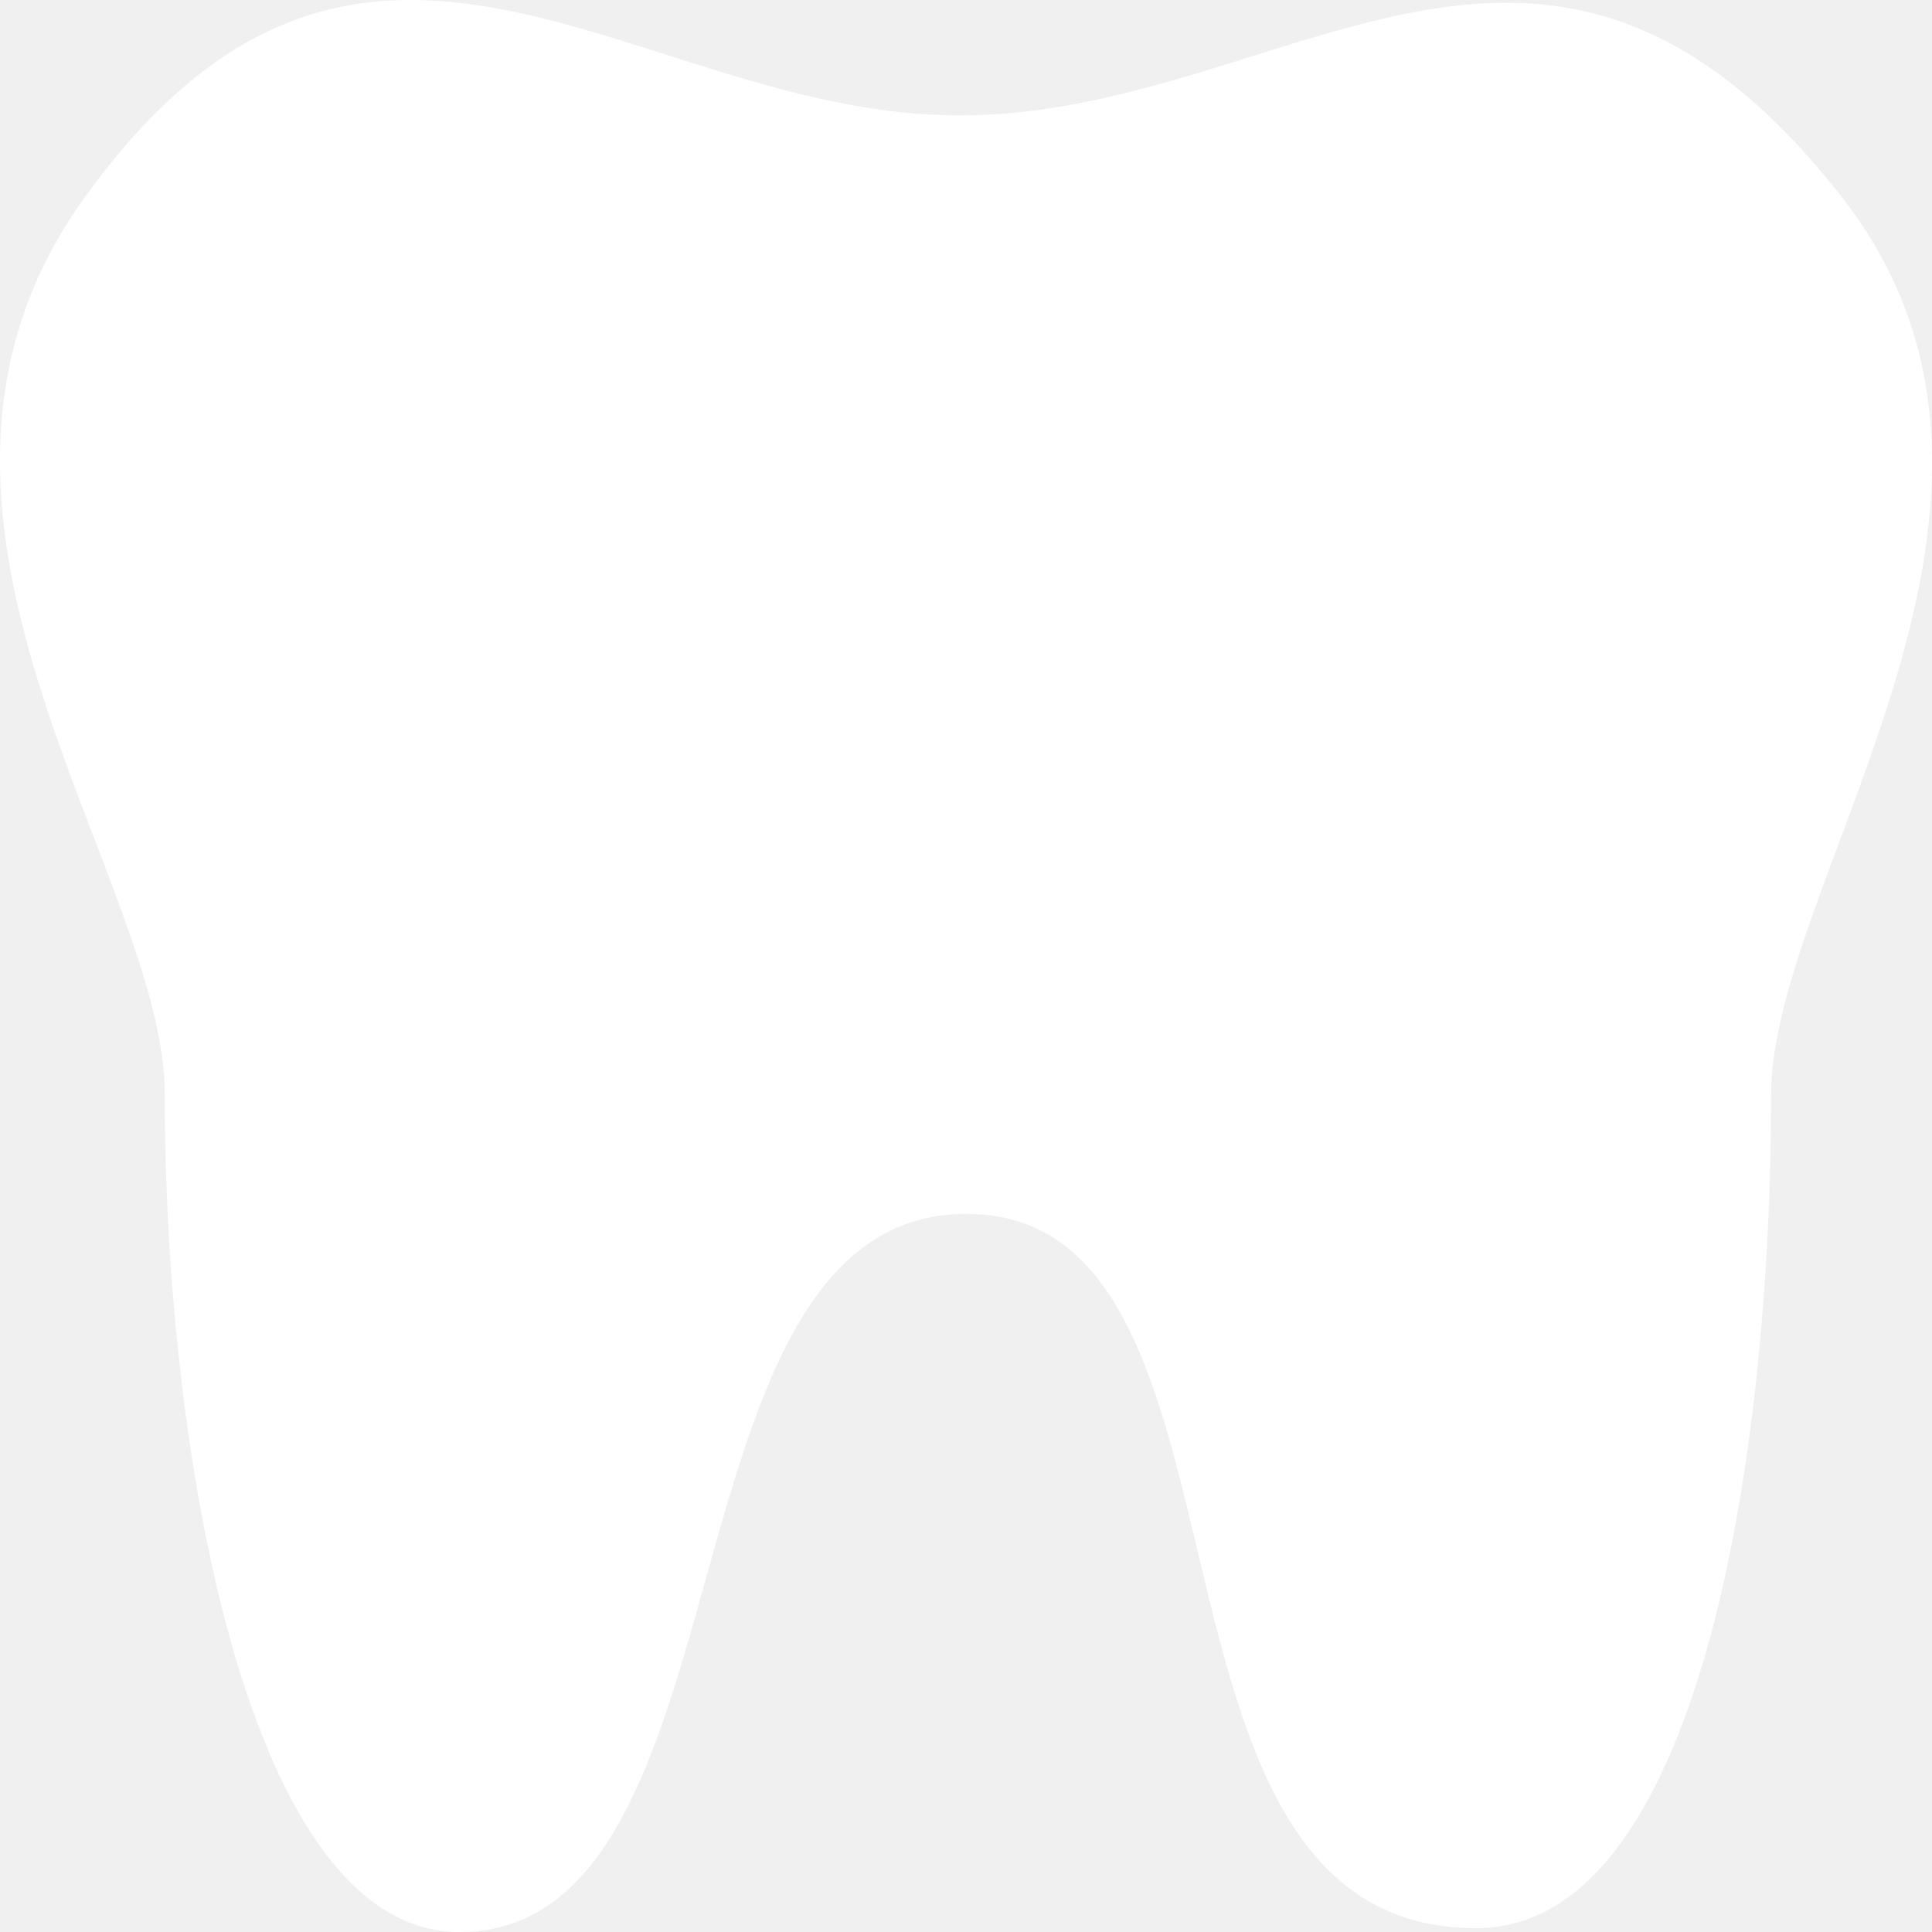
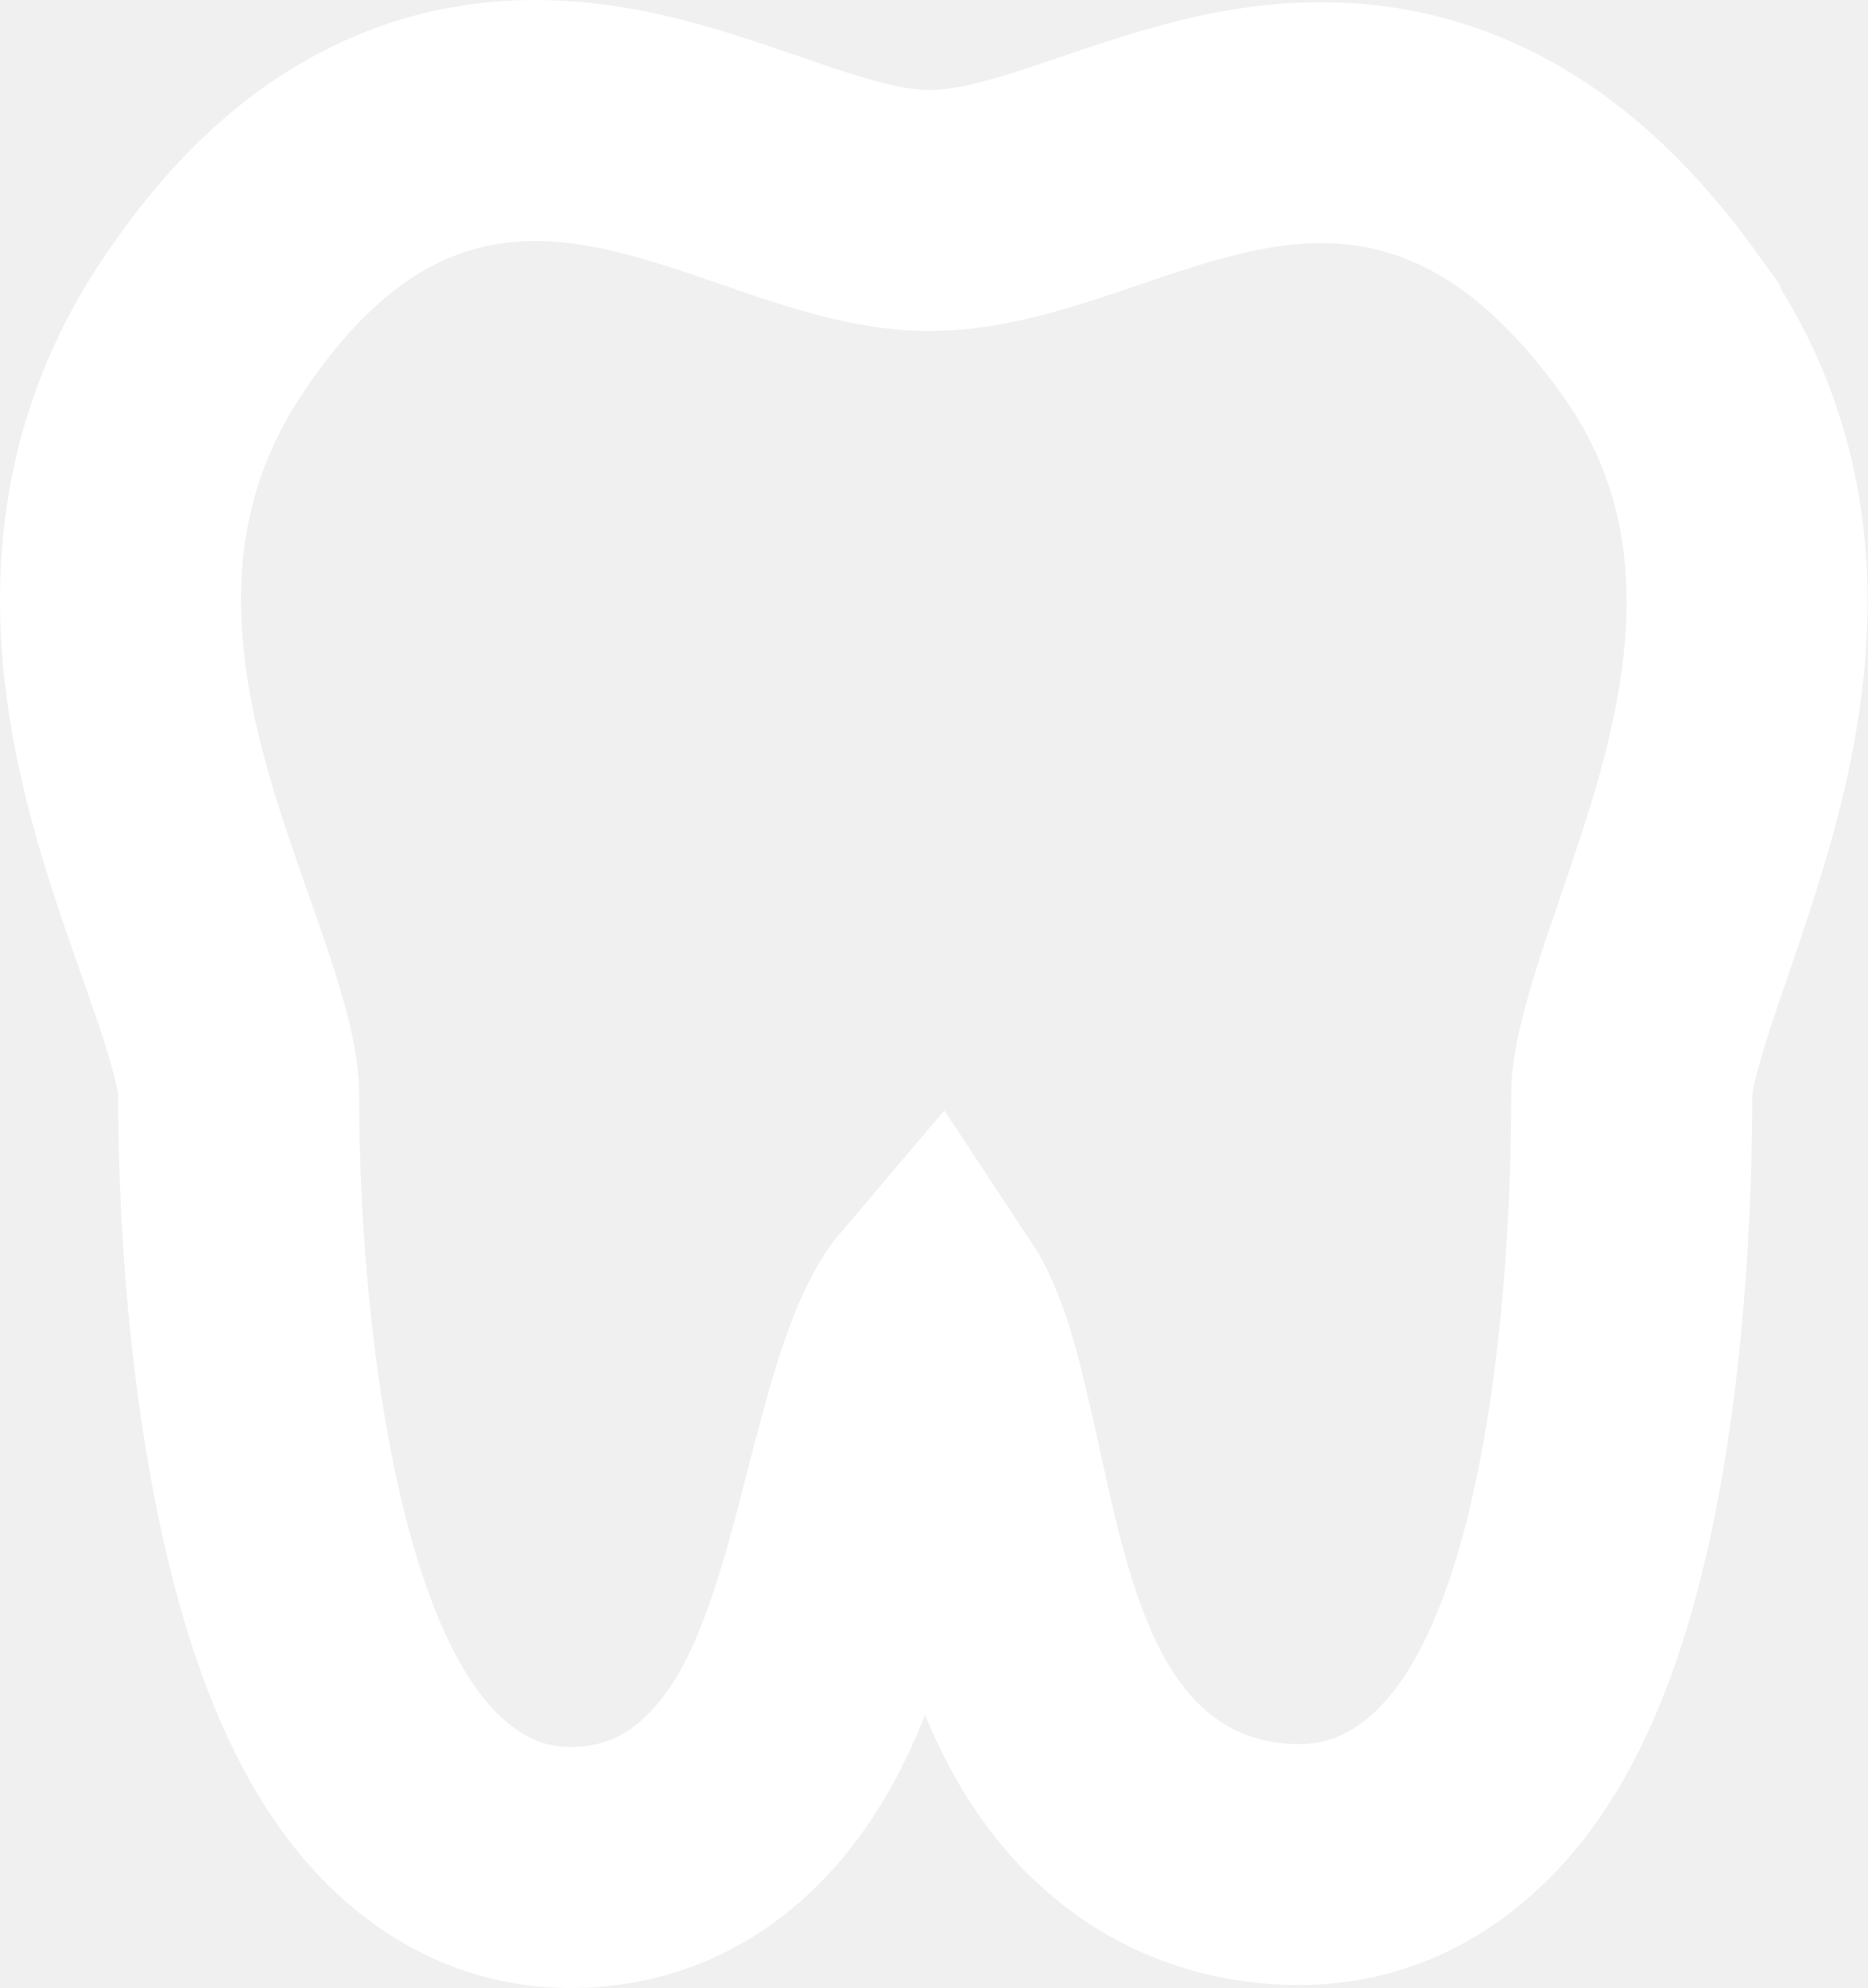
- <svg xmlns="http://www.w3.org/2000/svg" width="21" height="21" viewBox="0 0 21 21" fill="none">
-   <path fill-rule="evenodd" clip-rule="evenodd" d="M19.251 11.899C19.251 15.89 18.458 20.959 16.045 20.959C12.09 20.959 13.912 13.194 10.503 13.194C7.095 13.194 8.248 21 4.991 21C2.702 21 1.791 15.834 1.791 11.899C1.791 9.515 -1.573 5.605 0.919 2.147C3.975 -2.093 6.918 1.255 10.428 1.255C13.99 1.255 16.769 -2.023 20.024 2.147C22.605 5.457 19.251 9.556 19.251 11.899Z" fill="white" />
+ <svg xmlns="http://www.w3.org/2000/svg" width="31" height="33" viewBox="0 0 31 33" fill="none">
+   <path d="M3.34 5.451C1.486 8.247 1.904 11.167 2.537 13.389C2.753 14.147 3.029 14.93 3.266 15.603C3.364 15.881 3.455 16.141 3.533 16.371C3.837 17.276 3.961 17.819 3.961 18.166C3.961 20.615 4.219 23.508 4.84 25.852C5.147 27.01 5.579 28.176 6.212 29.098C6.842 30.016 7.905 31 9.466 31C11.473 31 12.593 29.598 13.173 28.452C13.707 27.399 14.045 26.079 14.316 25.02C14.331 24.963 14.345 24.907 14.36 24.851C14.675 23.625 14.925 22.716 15.254 22.096C15.347 21.921 15.423 21.816 15.474 21.756C15.509 21.809 15.554 21.887 15.606 21.999C15.883 22.591 16.069 23.432 16.329 24.617C16.34 24.664 16.35 24.711 16.361 24.759C16.603 25.86 16.927 27.311 17.573 28.477C17.914 29.09 18.393 29.723 19.088 30.202C19.808 30.697 20.65 30.951 21.573 30.951C23.116 30.951 24.2 30.035 24.869 29.09C25.524 28.166 25.955 26.997 26.256 25.844C26.863 23.512 27.085 20.627 27.085 18.166C27.085 17.828 27.209 17.281 27.514 16.355C27.588 16.131 27.673 15.883 27.764 15.618C28.002 14.923 28.28 14.113 28.497 13.322C29.109 11.088 29.51 8.115 27.556 5.391L27.556 5.39C26.519 3.945 25.378 2.949 24.064 2.434C22.733 1.912 21.47 1.98 20.392 2.206C19.64 2.364 18.835 2.638 18.168 2.866C17.96 2.937 17.766 3.003 17.591 3.06C16.753 3.331 16.074 3.494 15.421 3.494C14.79 3.494 14.116 3.33 13.268 3.051C13.092 2.993 12.898 2.926 12.689 2.853C12.016 2.62 11.204 2.339 10.447 2.177C9.368 1.946 8.09 1.868 6.757 2.406C5.434 2.94 4.32 3.973 3.34 5.451ZM3.34 5.451L5.006 6.556L3.34 5.451Z" stroke="white" stroke-width="4" />
</svg>
